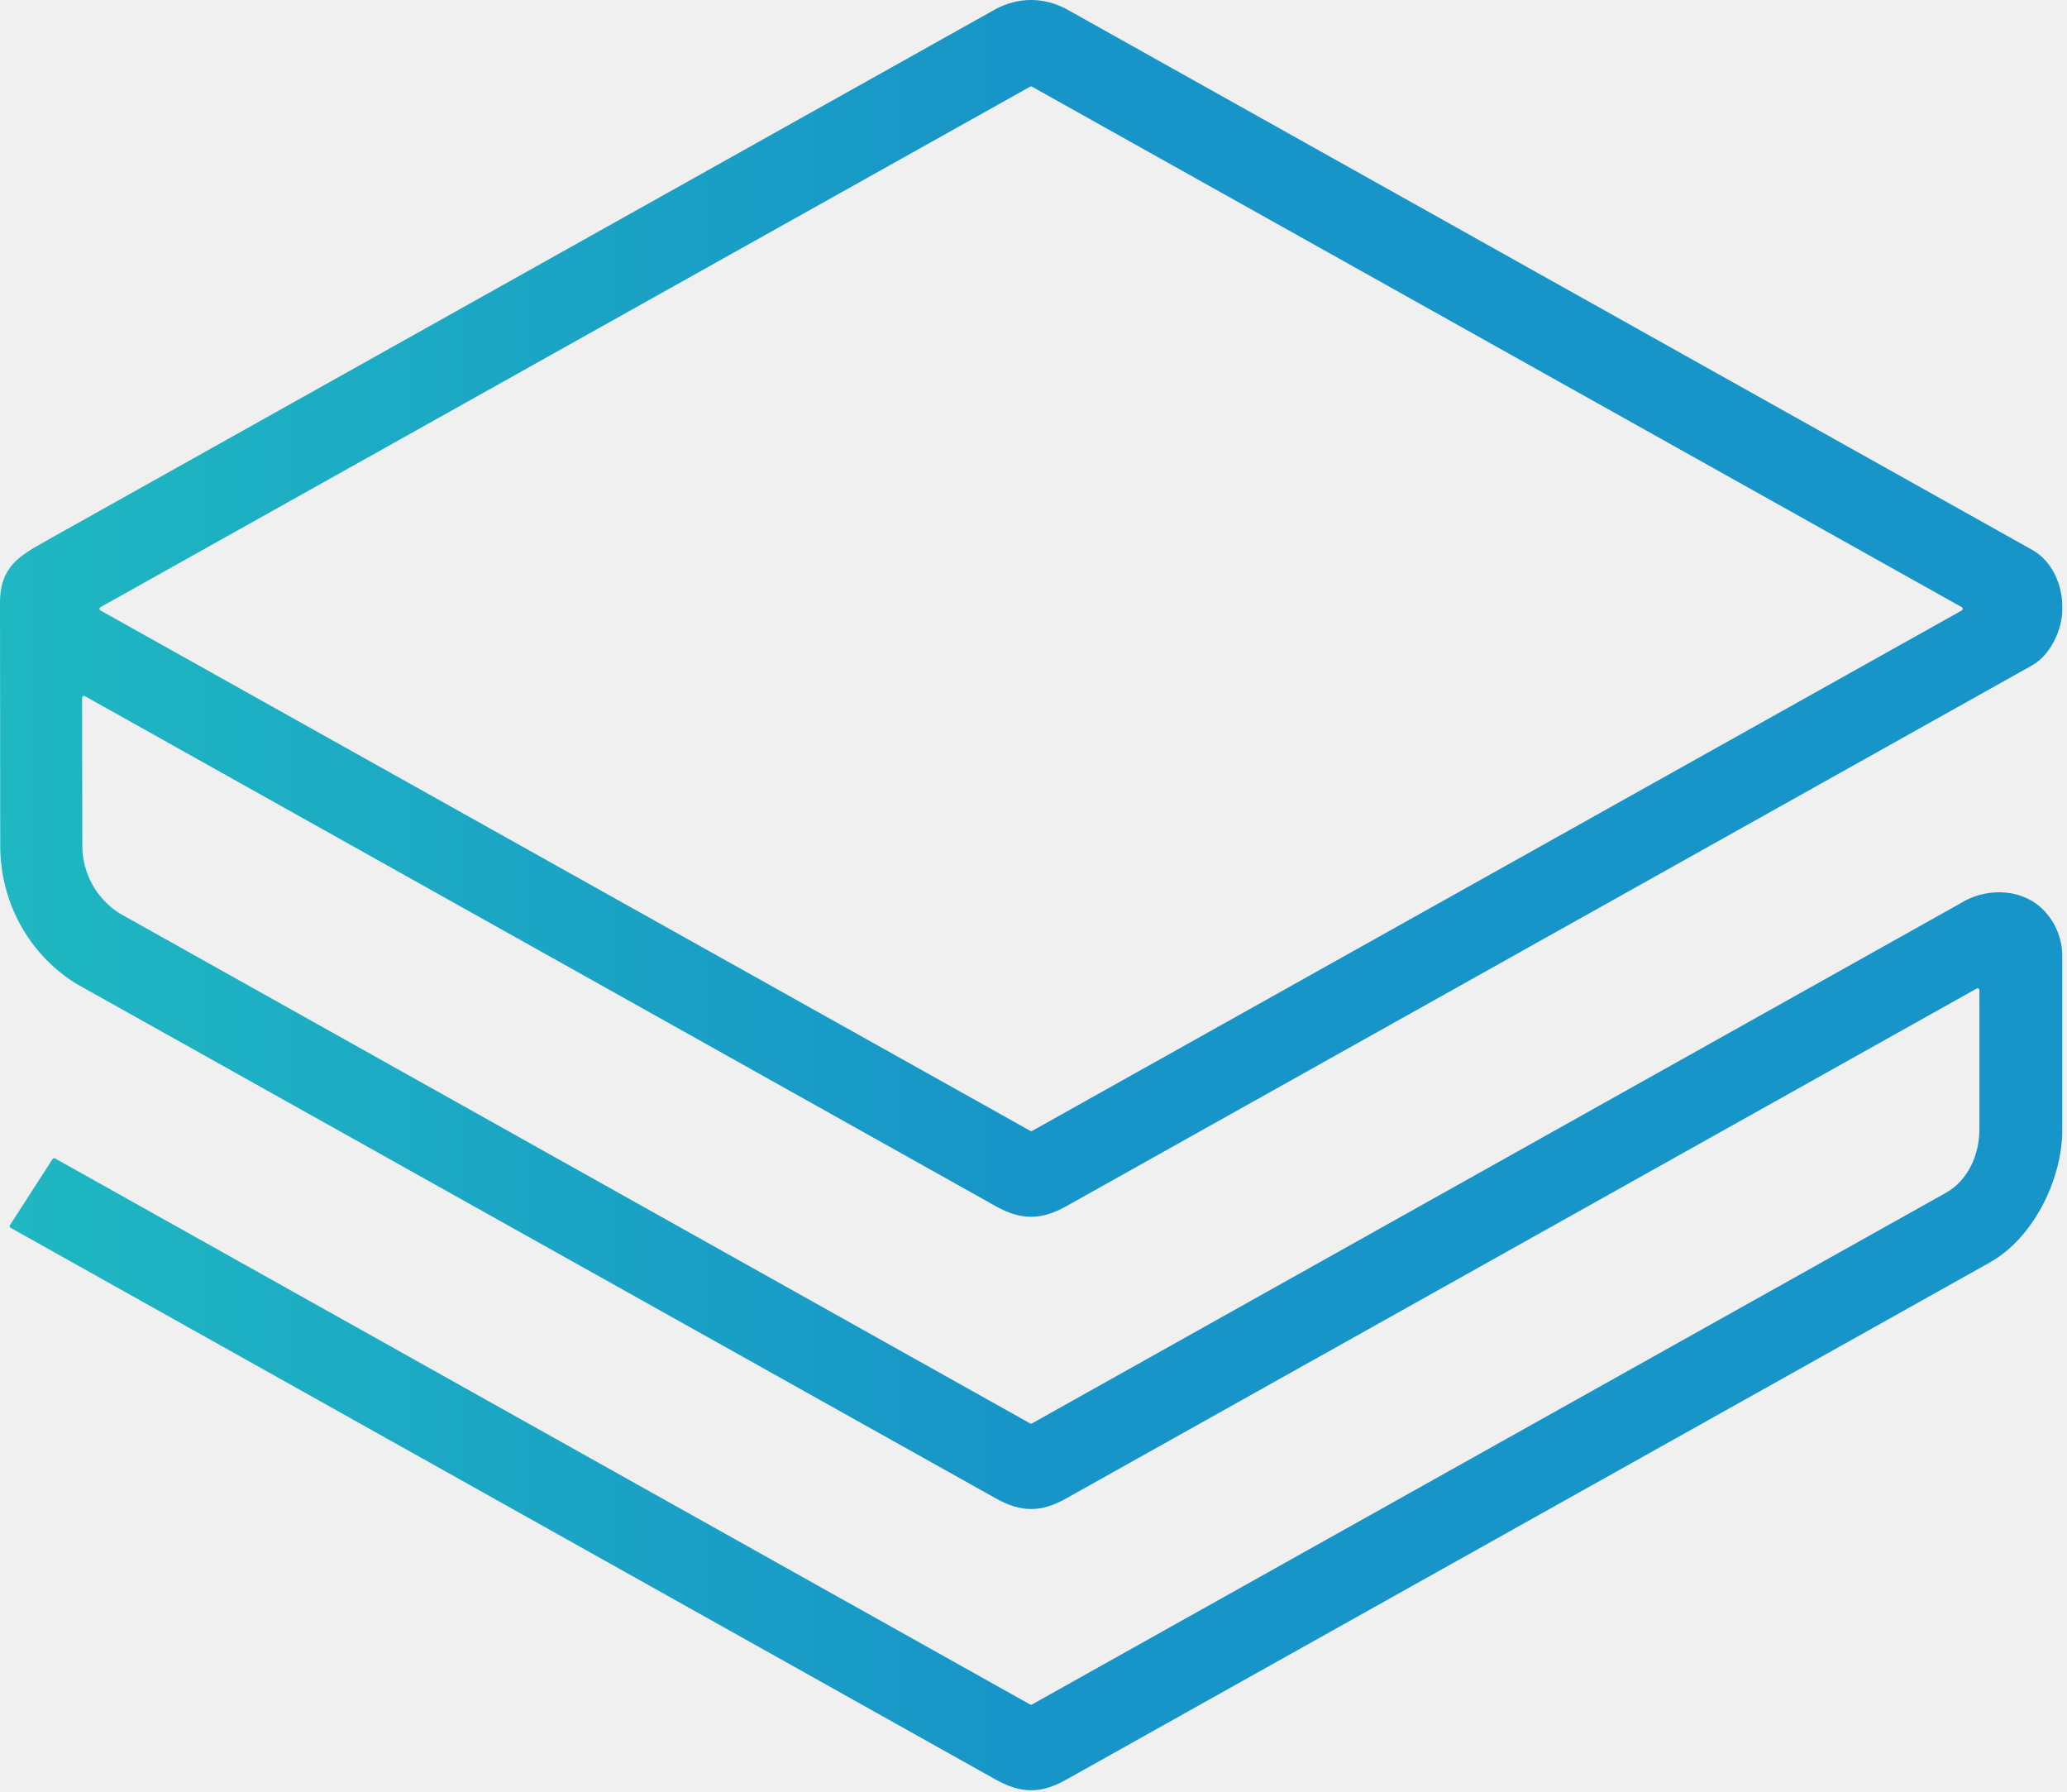
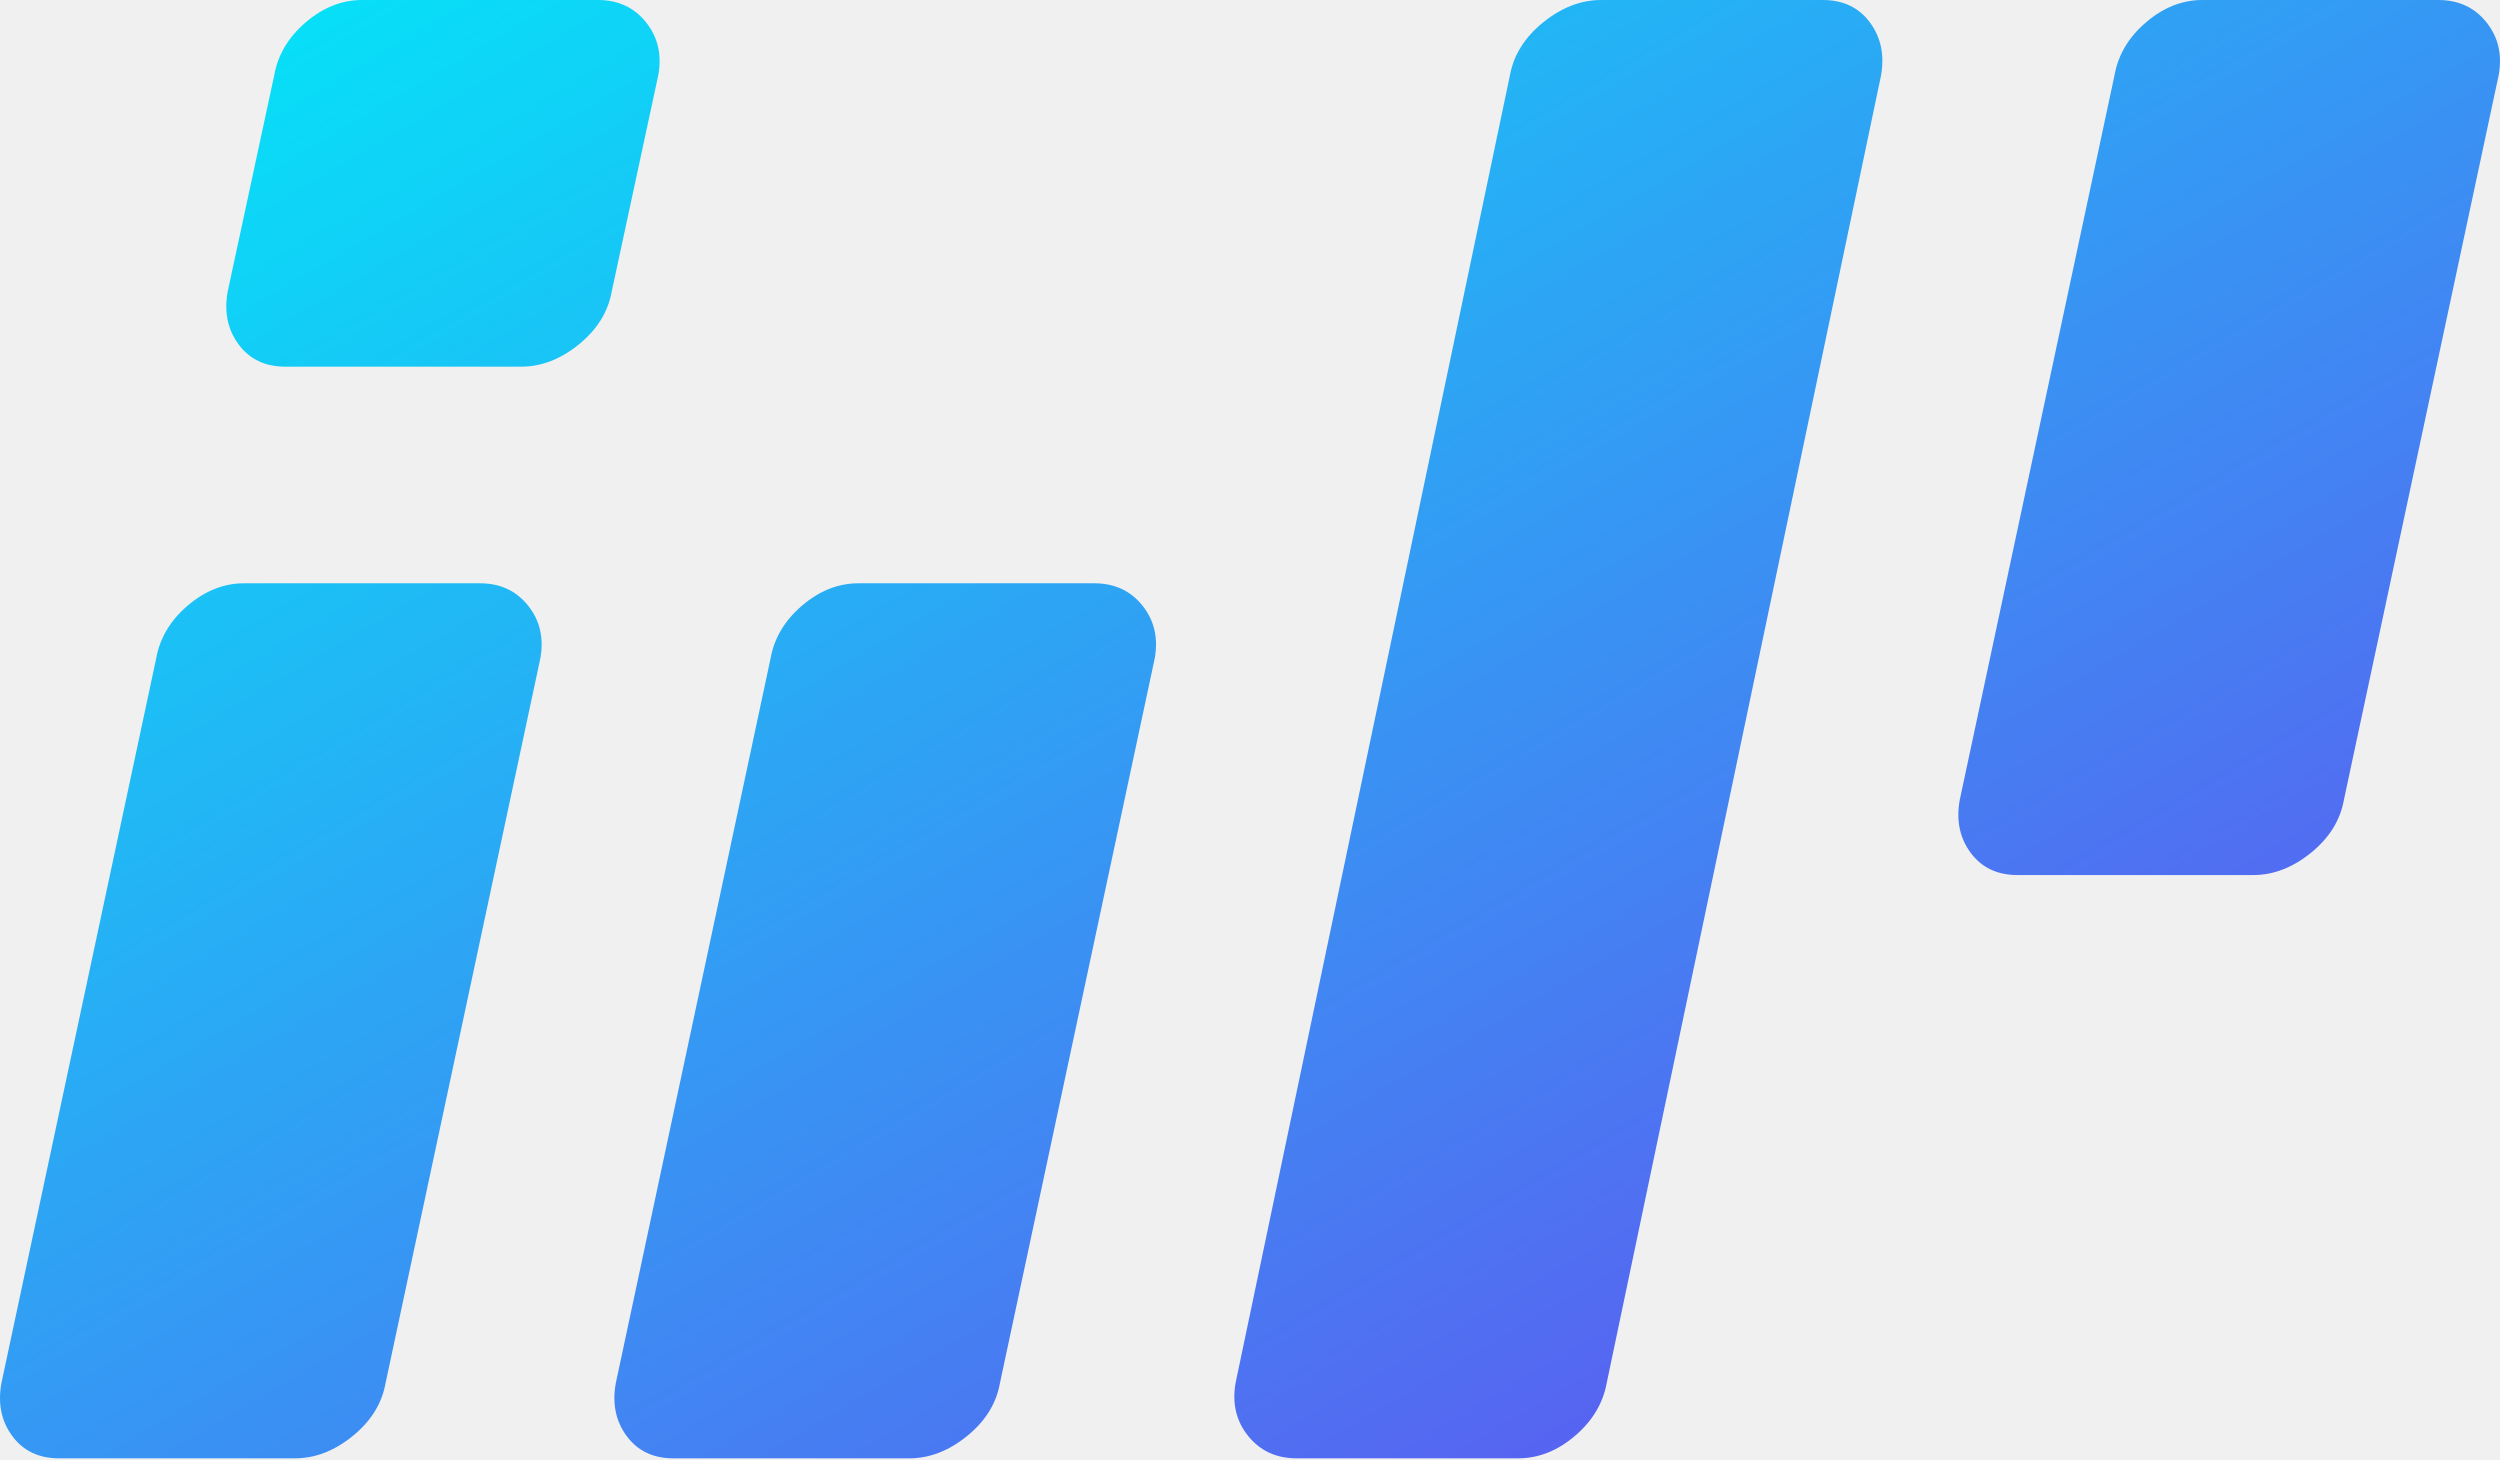
- <svg xmlns="http://www.w3.org/2000/svg" xmlns:xlink="http://www.w3.org/1999/xlink" width="375px" height="325px" viewBox="0 0 375 325" version="1.1">
+ <svg xmlns="http://www.w3.org/2000/svg" width="375px" height="219px" viewBox="0 0 375 219" version="1.1">
  <defs>
-     <polygon id="path-1" points="374.176 0 374.176 324.743 0 324.743 0 0" />
-     <linearGradient x1="50%" y1="34.283%" x2="0%" y2="34.283%" id="linearGradient-3">
-       <stop stop-color="#1794C8" offset="0%" />
-       <stop stop-color="#1FB8C1" offset="100%" />
+     <linearGradient x1="0%" y1="0.578%" x2="102%" y2="100.411%" id="linearGradient-1">
+       <stop stop-color="#00EAF8" offset="0%" />
+       <stop stop-color="#6D42EF" offset="100%" />
    </linearGradient>
  </defs>
-   <g id="Page-1" stroke="none" stroke-width="1" fill="none" fill-rule="evenodd">
-     <g id="logo">
-       <mask id="mask-2" fill="white">
-         <use xlink:href="#path-1" />
-       </mask>
-       <g id="Clip-2" />
-       <path d="M18.211,110.721 L186.905,205.12 C187.017,205.19 187.159,205.19 187.271,205.12 L355.929,110.722 C356.142,110.588 356.142,110.278 355.93,110.143 L187.24,15.729 C187.127,15.657 186.982,15.658 186.87,15.731 L18.207,110.144 C17.997,110.28 18,110.588 18.211,110.721 M180.639,322.795 L1.908,222.703 C1.749,222.6 1.703,222.388 1.805,222.229 L9.535,210.238 C9.637,210.079 9.849,210.033 10.008,210.136 L186.87,309.167 C186.982,309.239 187.127,309.239 187.24,309.167 L352.996,216.383 C357.066,214.1 359.11,209.463 359.11,204.811 L359.11,179.62 C359.11,179.349 358.812,179.185 358.583,179.331 L193.436,271.797 C188.885,274.345 185.286,274.379 180.683,271.804 L13.666,178.345 C5.066,172.885 0.042,163.542 0.042,153.355 L0,109.339 C0,102.968 3.298,100.943 8.123,98.239 L180.425,1.766 C184.653,-0.594 189.495,-0.594 193.745,1.798 L368.68,99.737 C372.284,101.755 374.176,106.018 374.176,110.307 C374.176,114.357 371.884,118.891 368.68,120.685 L193.375,218.836 C188.891,221.342 185.219,221.342 180.728,218.832 L15.414,126.277 C15.186,126.133 14.889,126.297 14.889,126.567 L14.932,153.355 C14.932,158.38 17.464,162.989 21.706,165.682 L186.871,258.182 C186.983,258.254 187.127,258.254 187.239,258.182 L355.586,163.901 C359.948,161.122 366.177,160.991 370.216,164.58 C372.795,166.873 374.176,170.232 374.176,173.682 L374.173,204.696 C374.145,214.286 368.68,224.697 360.982,229.008 L193.394,322.833 C188.833,325.386 185.293,325.386 180.639,322.795" id="Fill-1" fill="url(#linearGradient-3)" mask="url(#mask-2)" />
+   <g id="Identify" stroke="none" stroke-width="1" fill="none" fill-rule="evenodd">
+     <g id="Group-Copy" fill="url(#linearGradient-1)">
+       <path d="M89.696,0 C92.713,0 95.113,1.111 96.896,3.333 C98.679,5.556 99.296,8.194 98.748,11.25 L91.753,43.75 C91.204,46.806 89.559,49.444 86.816,51.667 C84.073,53.889 81.193,55 78.175,55 L42.791,55 C39.774,55 37.442,53.889 35.796,51.667 C34.151,49.444 33.602,46.806 34.151,43.75 L41.145,11.25 C41.694,8.194 43.271,5.556 45.877,3.333 C48.483,1.111 51.294,0 54.311,0 L89.696,0 Z M71.998,87.494 C75.017,87.494 77.417,88.605 79.201,90.828 C80.985,93.05 81.602,95.689 81.053,98.744 L57.827,207.5 C57.278,210.556 55.631,213.194 52.888,215.417 C50.144,217.639 47.263,218.75 44.245,218.75 L8.849,218.75 C5.831,218.75 3.498,217.639 1.852,215.417 C0.206,213.194 -0.343,210.556 0.206,207.5 L23.432,98.744 C23.981,95.689 25.559,93.05 28.165,90.828 C30.772,88.605 33.585,87.494 36.603,87.494 L71.998,87.494 Z M164.156,87.494 C167.174,87.494 169.575,88.605 171.359,90.828 C173.142,93.05 173.76,95.689 173.211,98.744 L149.984,207.5 C149.435,210.556 147.789,213.194 145.045,215.417 C142.301,217.639 139.42,218.75 136.402,218.75 L101.007,218.75 C97.988,218.75 95.656,217.639 94.01,215.417 C92.363,213.194 91.815,210.556 92.364,207.5 L115.59,98.744 C116.139,95.689 117.717,93.05 120.323,90.828 C122.93,88.605 125.742,87.494 128.761,87.494 L164.156,87.494 Z M365.752,0 C368.77,0 371.171,1.111 372.954,3.333 C374.738,5.556 375.355,8.194 374.806,11.25 L351.58,120.006 C351.031,123.061 349.385,125.7 346.641,127.922 C343.897,130.145 341.016,131.256 337.998,131.256 L302.602,131.256 C299.584,131.256 297.252,130.145 295.605,127.922 C293.959,125.7 293.41,123.061 293.959,120.006 L317.186,11.25 C317.734,8.194 319.312,5.556 321.919,3.333 C324.525,1.111 327.338,0 330.356,0 L365.752,0 Z M241.018,207.392 C240.464,210.477 238.872,213.141 236.24,215.385 C233.609,217.628 230.77,218.75 227.724,218.75 L194.486,218.75 C191.44,218.75 189.016,217.628 187.216,215.385 C185.415,213.141 184.792,210.477 185.346,207.392 L226.476,11.358 C227.03,8.273 228.692,5.609 231.462,3.365 C234.231,1.122 237.14,0 240.186,0 L273.424,0 C276.47,0 278.825,1.122 280.486,3.365 C282.148,5.609 282.702,8.273 282.148,11.358 L241.018,207.392 Z" id="i" />
    </g>
  </g>
</svg>
